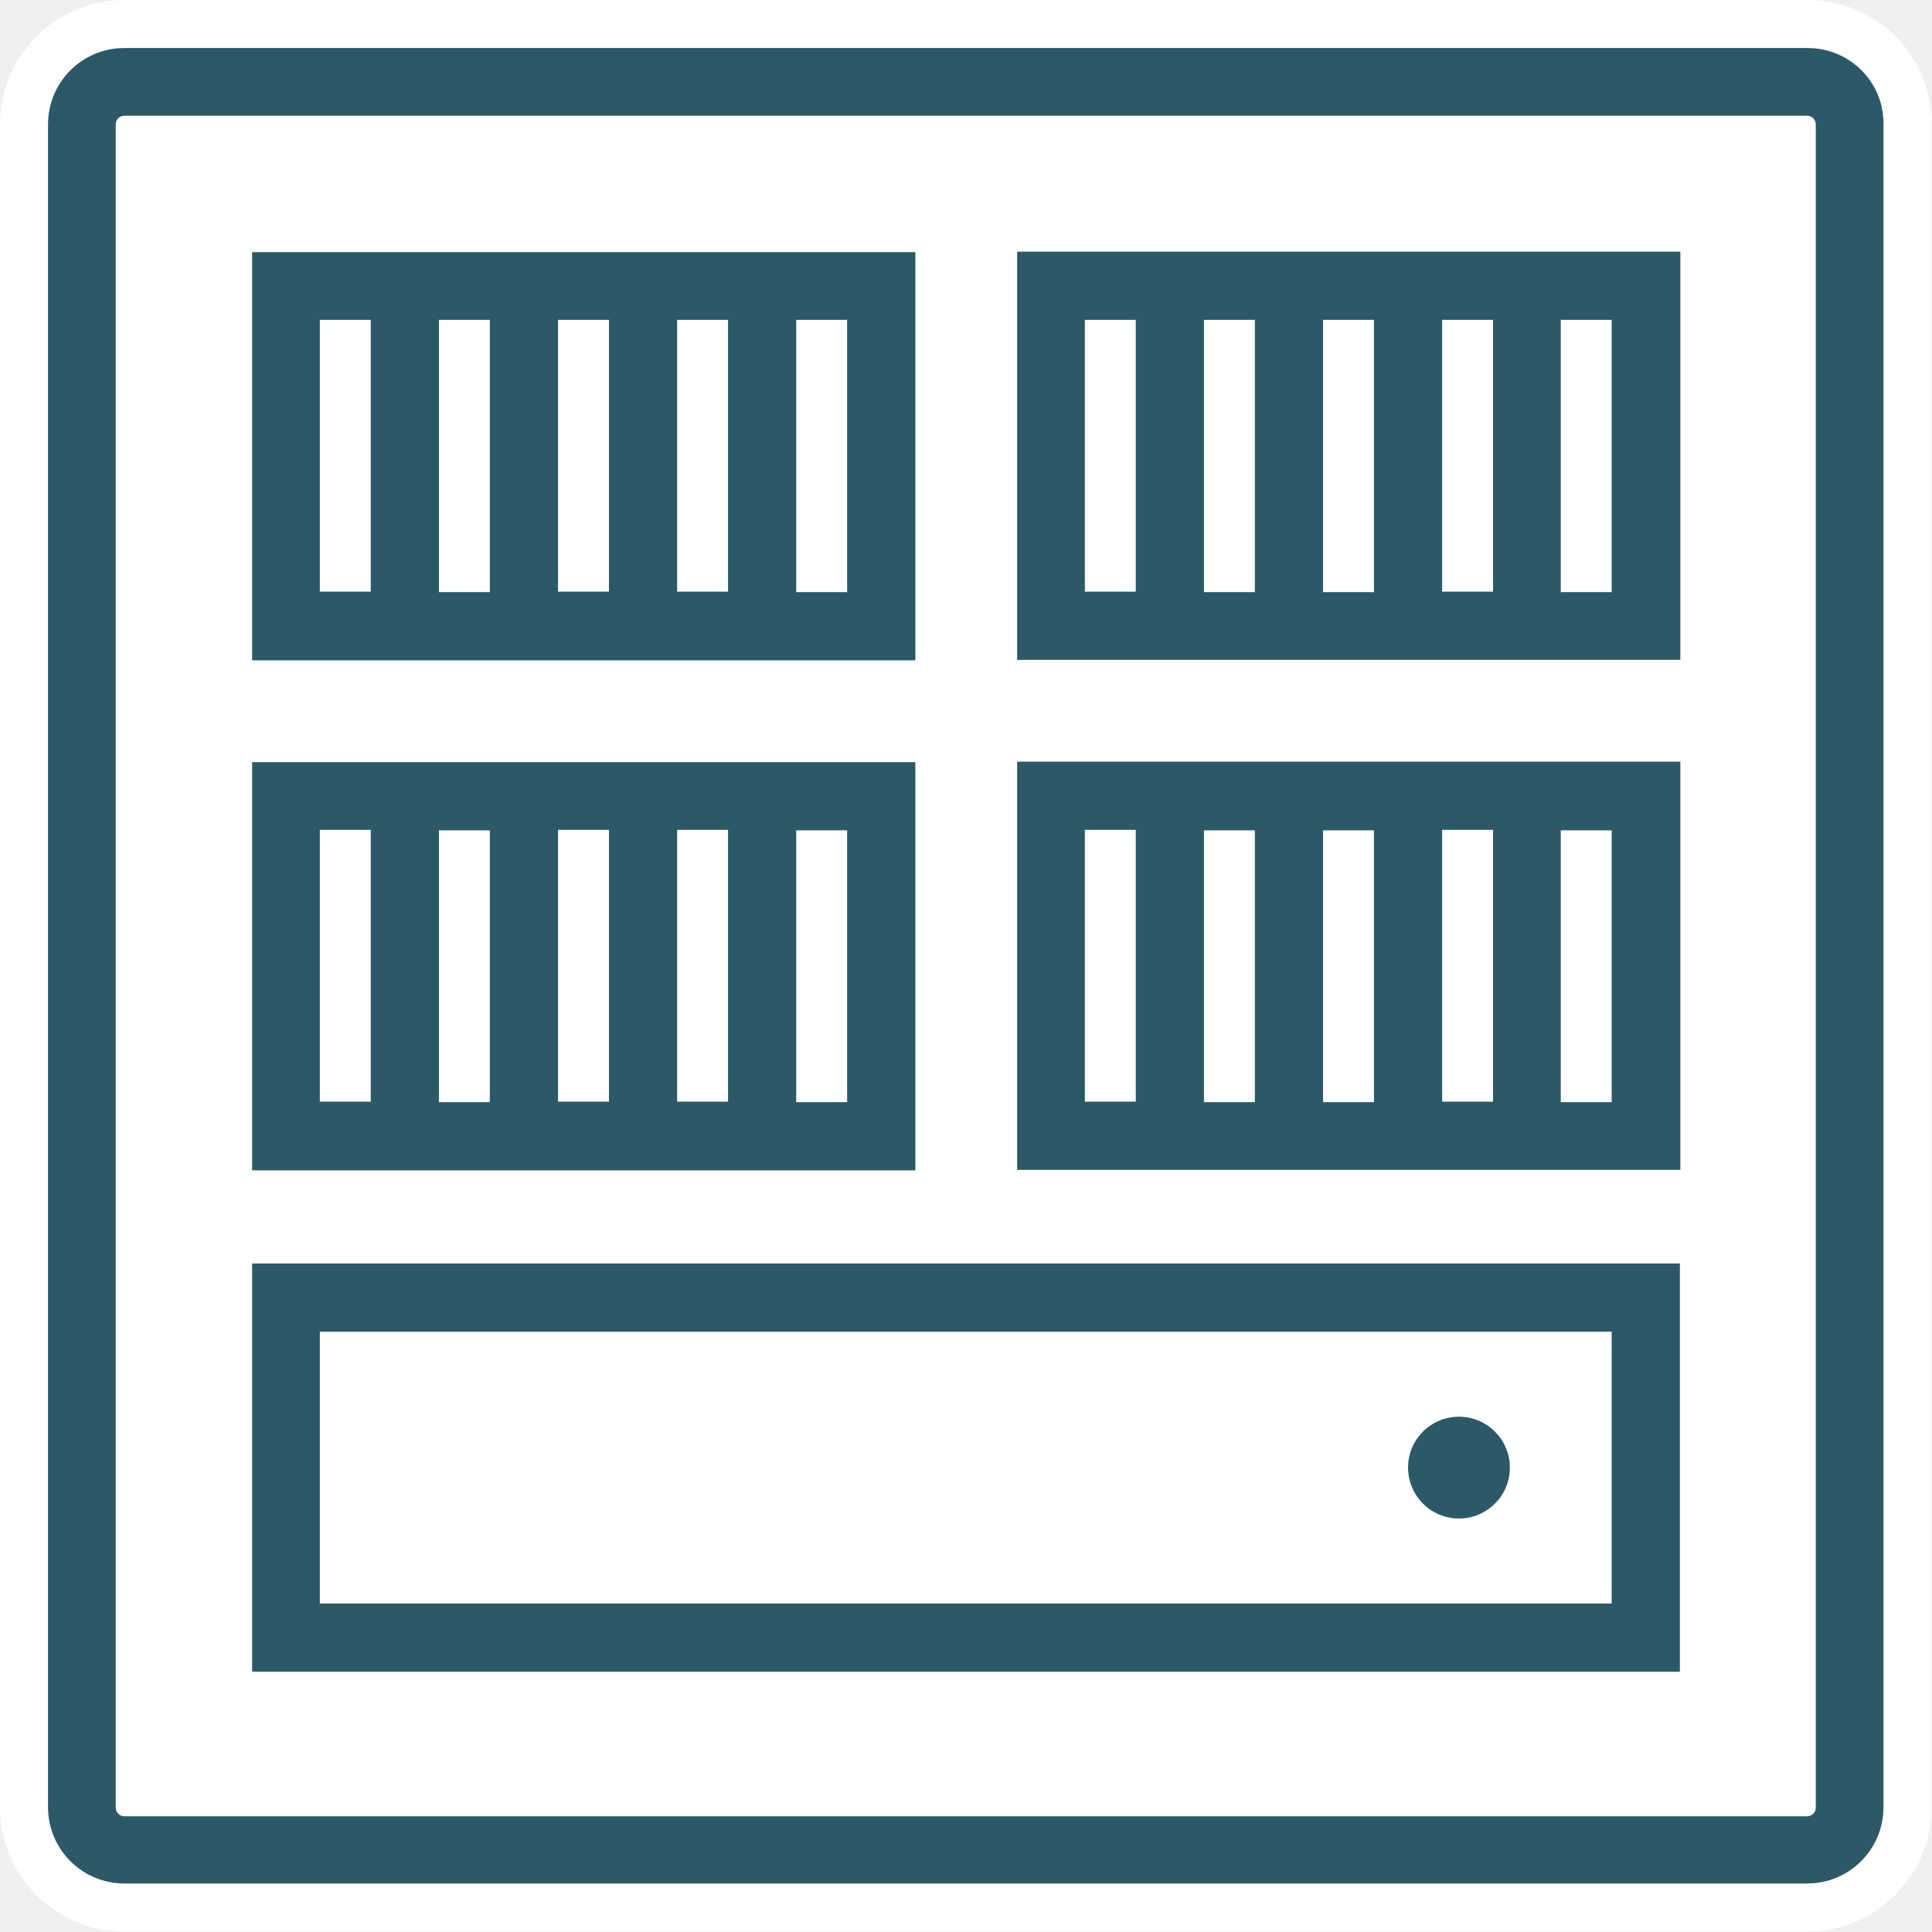
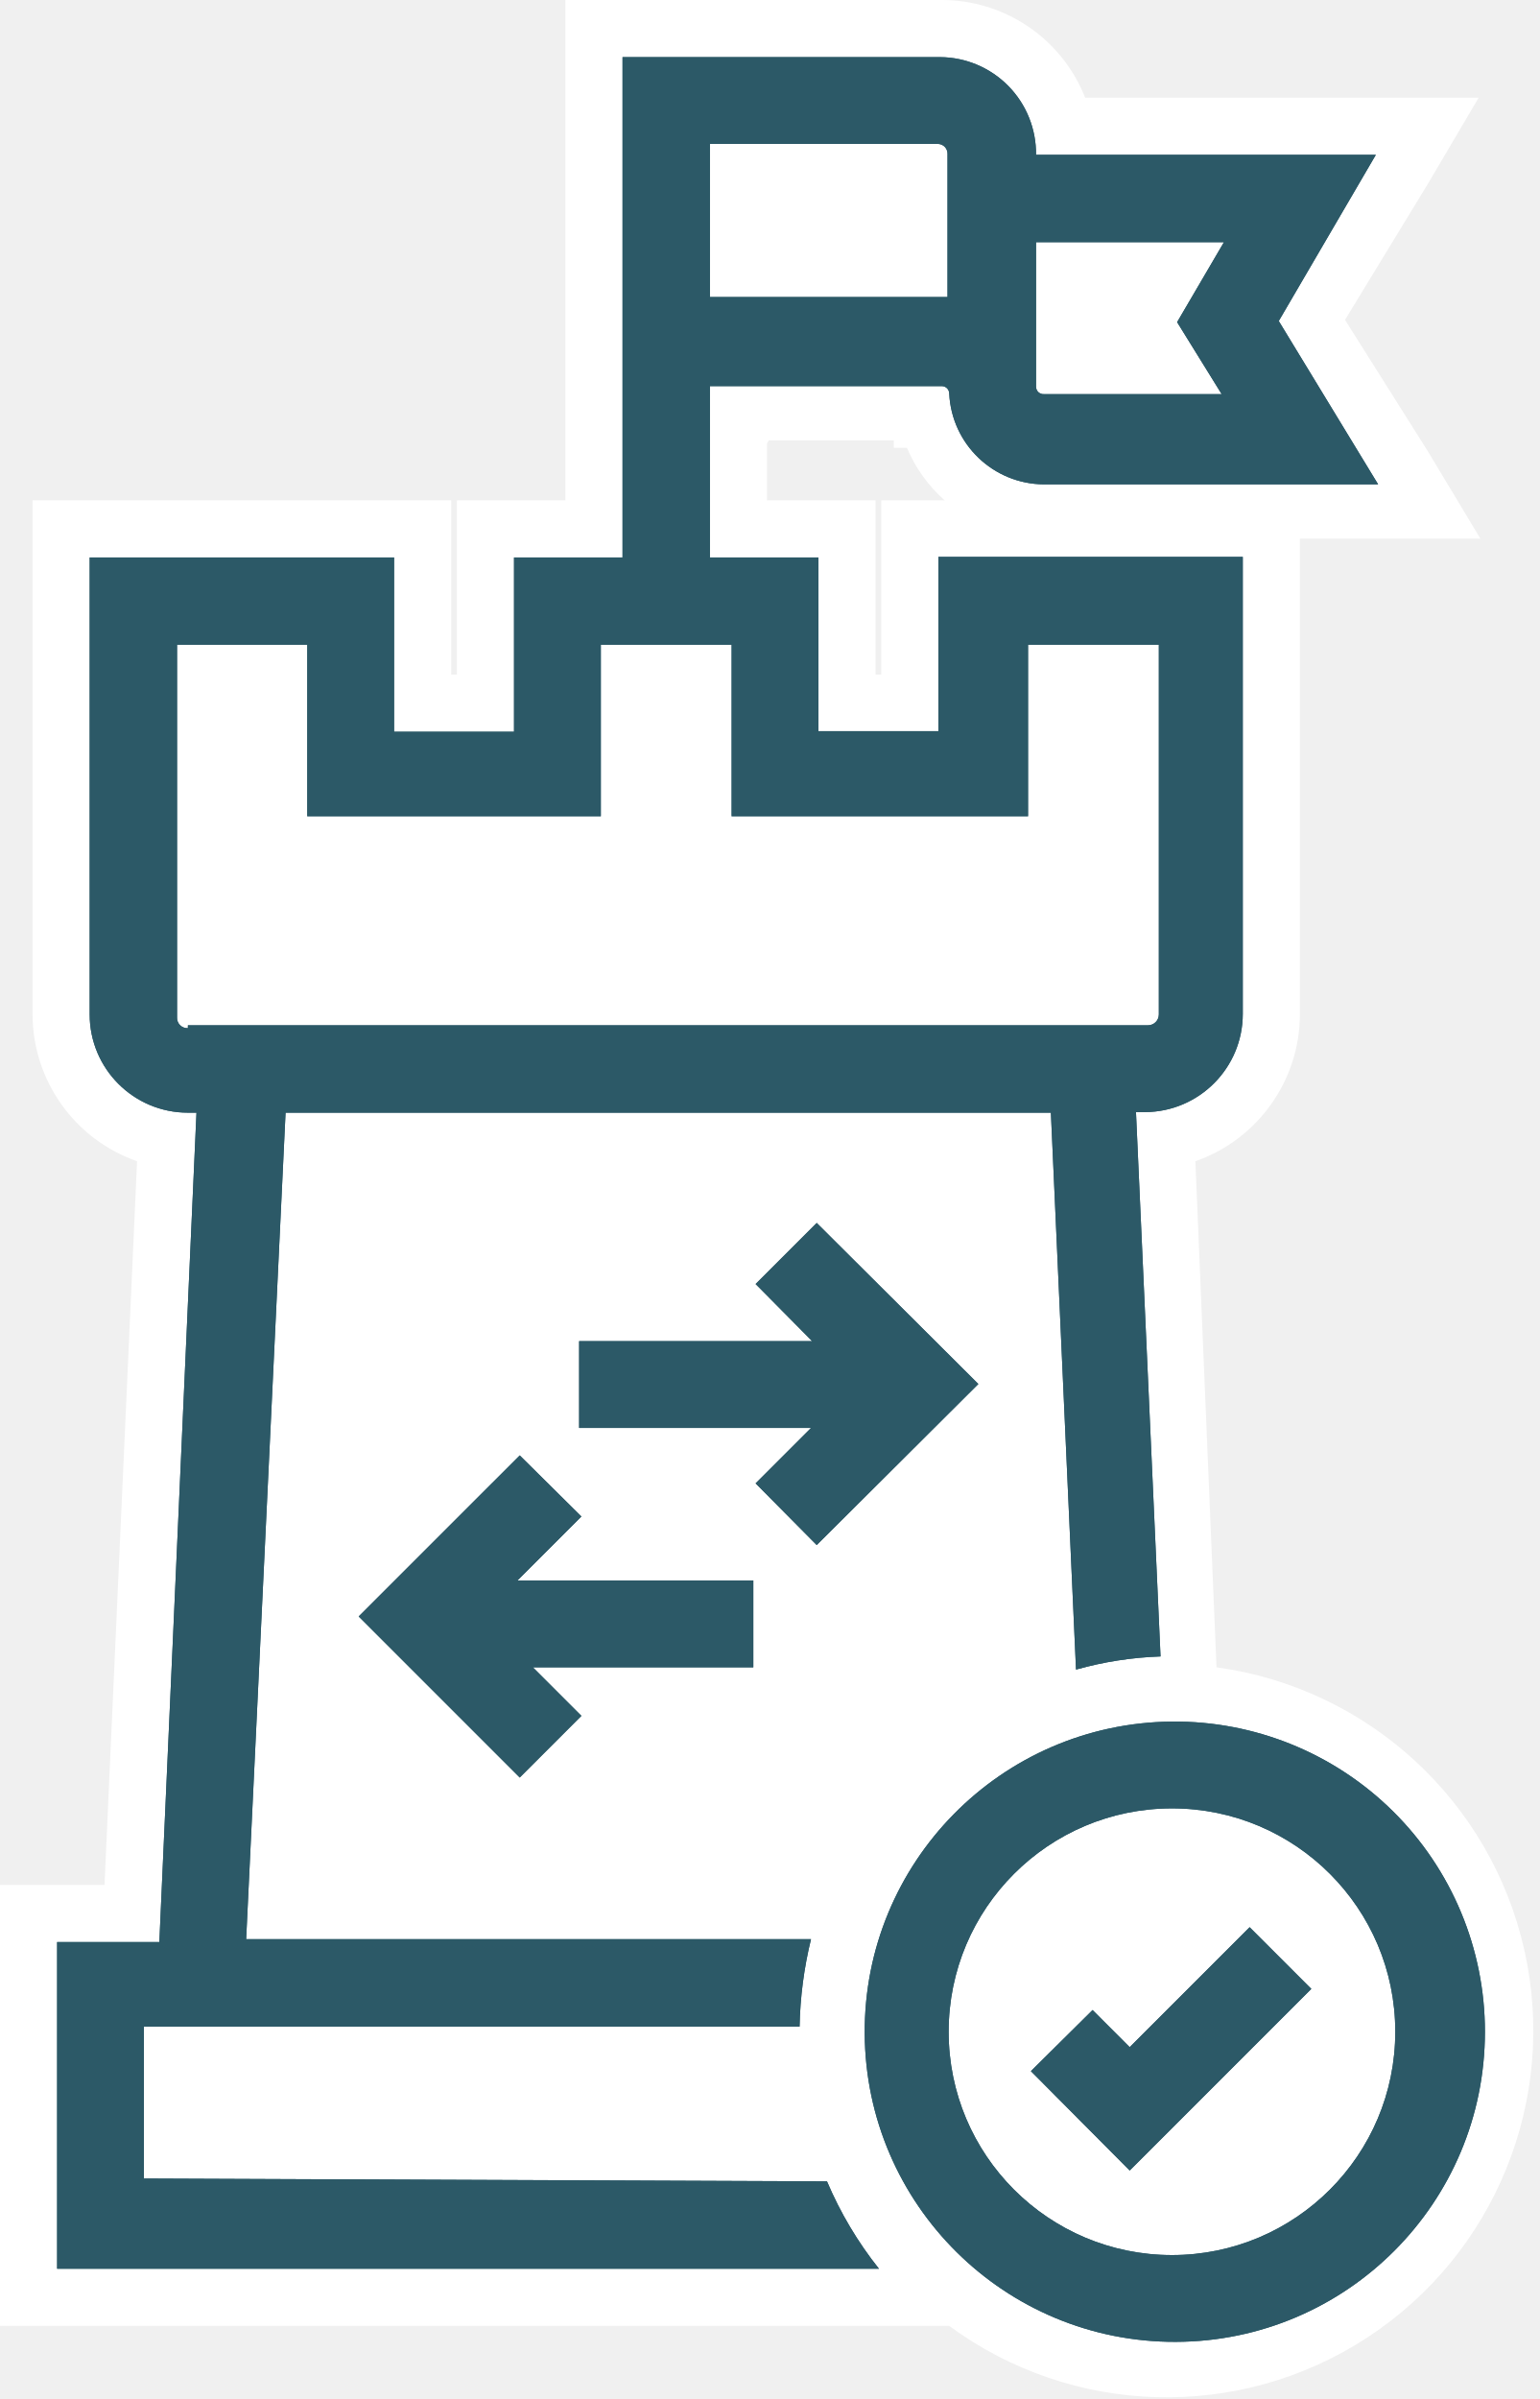
- <svg xmlns="http://www.w3.org/2000/svg" version="1.1" id="Layer_1" x="0px" y="0px" viewBox="0 0 40.23 40.23" style="enable-background:new 0 0 40.23 40.23;" xml:space="preserve">
-   <style type="text/css">
- 	.st0{fill:#FFFFFF;}
- 	.st1{fill:none;}
- 	.st2{fill:#2C5967;}
- </style>
+ <svg xmlns="http://www.w3.org/2000/svg" id="Layer_1" data-name="Layer 1" viewBox="0 0 26.95 42">
  <g>
-     <g>
-       <path class="st0" d="M2.59,39.73c-1.15,0-2.09-0.94-2.09-2.09V2.59c0-1.15,0.94-2.09,2.09-2.09h35.04c1.15,0,2.09,0.94,2.09,2.09    v35.04c0,1.15-0.94,2.09-2.09,2.09H2.59z" />
-       <path class="st0" d="M37.64,1c0.88,0,1.59,0.71,1.59,1.59v35.04c0,0.88-0.71,1.59-1.59,1.59H2.59C1.71,39.23,1,38.52,1,37.64V2.59    C1,1.71,1.71,1,2.59,1H37.64 M37.64,0H2.59C1.16,0,0,1.16,0,2.59v35.04c0,1.43,1.16,2.59,2.59,2.59h35.04    c1.43,0,2.59-1.16,2.59-2.59V2.59C40.23,1.16,39.07,0,37.64,0L37.64,0z" />
-     </g>
-     <g>
-       <rect x="6.66" y="17.28" class="st1" width="1.06" height="5.66" />
-       <rect x="14.1" y="17.28" class="st1" width="1.06" height="5.66" />
-       <rect x="9.14" y="17.28" class="st1" width="1.06" height="5.66" />
-       <path class="st1" d="M33.57,27.73H6.66v5.66h26.9V27.73z M30.38,31.62c-0.59,0-1.06-0.48-1.06-1.06c0-0.59,0.48-1.06,1.06-1.06    c0.59,0,1.06,0.48,1.06,1.06C31.44,31.14,30.97,31.62,30.38,31.62z" />
-       <rect x="11.62" y="17.28" class="st1" width="1.06" height="5.66" />
-       <rect x="16.58" y="17.28" class="st1" width="1.06" height="5.66" />
-       <rect x="11.62" y="6.66" class="st1" width="1.06" height="5.66" />
-       <rect x="16.58" y="6.66" class="st1" width="1.06" height="5.66" />
-       <rect x="9.14" y="6.66" class="st1" width="1.06" height="5.66" />
-       <rect x="30.03" y="17.28" class="st1" width="1.06" height="5.66" />
-       <rect x="14.1" y="6.66" class="st1" width="1.06" height="5.66" />
-       <rect x="6.66" y="6.66" class="st1" width="1.06" height="5.66" />
-       <rect x="27.55" y="17.28" class="st1" width="1.06" height="5.66" />
-       <rect x="32.5" y="6.66" class="st1" width="1.06" height="5.66" />
-       <rect x="25.07" y="6.66" class="st1" width="1.06" height="5.66" />
-       <rect x="30.03" y="6.66" class="st1" width="1.06" height="5.66" />
-       <rect x="27.55" y="6.66" class="st1" width="1.06" height="5.66" />
-       <path class="st1" d="M37.64,2.42H2.59c-0.1,0-0.18,0.08-0.18,0.18v35.04c0,0.1,0.08,0.18,0.18,0.18h35.04    c0.1,0,0.18-0.08,0.18-0.18V2.59C37.81,2.5,37.73,2.42,37.64,2.42z M5.25,5.25h13.81v8.5H5.25V5.25z M5.25,15.87h13.81v8.5H5.25    V15.87z M34.98,34.81H5.25v-8.5h29.73V34.81z M34.98,24.36H21.18v-8.5h13.81V24.36z M34.98,13.74H21.18v-8.5h13.81V13.74z" />
-       <rect x="22.59" y="6.66" class="st1" width="1.06" height="5.66" />
-       <rect x="32.5" y="17.28" class="st1" width="1.06" height="5.66" />
-       <rect x="25.07" y="17.28" class="st1" width="1.06" height="5.66" />
-       <rect x="22.59" y="17.28" class="st1" width="1.06" height="5.66" />
-       <path class="st2" d="M37.64,1H2.59C1.71,1,1,1.71,1,2.59v35.04c0,0.88,0.71,1.59,1.59,1.59h35.04c0.88,0,1.59-0.71,1.59-1.59V2.59    C39.23,1.71,38.52,1,37.64,1z M37.81,37.64c0,0.1-0.08,0.18-0.18,0.18H2.59c-0.1,0-0.18-0.08-0.18-0.18V2.59    c0-0.1,0.08-0.18,0.18-0.18h35.04c0.1,0,0.18,0.08,0.18,0.18V37.64z" />
-       <path class="st2" d="M5.25,34.81h29.73v-8.5H5.25V34.81z M6.66,27.73h26.9v5.66H6.66V27.73z" />
-       <circle class="st2" cx="30.38" cy="30.56" r="1.06" />
-       <path class="st2" d="M19.05,5.25H5.25v8.5h13.81V5.25z M11.62,6.66h1.06v5.66h-1.06V6.66z M10.2,12.33H9.14V6.66h1.06V12.33z     M14.1,6.66h1.06v5.66H14.1V6.66z M6.66,6.66h1.06v5.66H6.66V6.66z M17.64,12.33h-1.06V6.66h1.06V12.33z" />
-       <path class="st2" d="M21.18,13.74h13.81v-8.5H21.18V13.74z M28.61,12.33h-1.06V6.66h1.06V12.33z M30.03,6.66h1.06v5.66h-1.06V6.66    z M26.13,12.33h-1.06V6.66h1.06V12.33z M33.57,12.33H32.5V6.66h1.06V12.33z M22.59,6.66h1.06v5.66h-1.06V6.66z" />
-       <path class="st2" d="M19.05,15.87H5.25v8.5h13.81V15.87z M11.62,17.28h1.06v5.66h-1.06V17.28z M10.2,22.95H9.14v-5.66h1.06V22.95z     M14.1,17.28h1.06v5.66H14.1V17.28z M6.66,17.28h1.06v5.66H6.66V17.28z M17.64,22.95h-1.06v-5.66h1.06V22.95z" />
-       <path class="st2" d="M21.18,24.36h13.81v-8.5H21.18V24.36z M28.61,22.95h-1.06v-5.66h1.06V22.95z M30.03,17.28h1.06v5.66h-1.06    V17.28z M26.13,22.95h-1.06v-5.66h1.06V22.95z M33.57,22.95H32.5v-5.66h1.06V22.95z M22.59,17.28h1.06v5.66h-1.06V17.28z" />
+     <path d="M20.52,41.5a5.93,5.93,0,0,1-3.73-1.33H.5V33.45H2.31L2.92,20a2.22,2.22,0,0,1-1.85-2.19V9.26H7.4v3.05H8.5V9.26h1.9V.5h6.06a2.19,2.19,0,0,1,2.13,1.71H25l-2,3.4L25,8.93H18.28A2.16,2.16,0,0,1,16.2,7.34h-.08V7.21H12.93V9.26h1.9v3.05h1.1V9.26h6.33v8.5A2.22,2.22,0,0,1,20.41,20l.41,9.7a5.93,5.93,0,0,1-.3,11.85Z" fill="#fff" />
+     <path d="M16.46,1a1.69,1.69,0,0,1,1.68,1.69v0h5.95l-1.7,2.91,1.74,2.81H18.28a1.67,1.67,0,0,1-1.66-1.59h0a.13.13,0,0,0-.13-.13H12.43V9.76h1.9v3.05h2.1V9.76h5.33v8a1.72,1.72,0,0,1-1.71,1.72h-.16l.45,10.67h.18A5.43,5.43,0,1,1,17,39.67H1V34H2.79l.65-14.47H3.29a1.72,1.72,0,0,1-1.72-1.72v-8H6.9v3.05H9V9.76h1.9V1h5.56m0-1H9.9V8.76H8v3.05H7.9V8.76H.57v9A2.73,2.73,0,0,0,2.4,20.33L1.83,33H0v7.72H16.62A6.42,6.42,0,1,0,21.3,29.19l-.37-8.86a2.73,2.73,0,0,0,1.83-2.57V9.43h3.16L25,7.9,23.55,5.6,25,3.22l.89-1.51H19A2.7,2.7,0,0,0,16.46,0Zm-3,7.71h2.19v.13h.23a2.55,2.55,0,0,0,.66.92H15.43v3.05h-.1V8.76h-1.9v-1Z" fill="#fff" />
+     <path d="M2.52,38.14V35.48H14a7,7,0,0,1,.2-1.53H4.31L5,19.48h13.4l.44,9.75A6.26,6.26,0,0,1,20.32,29l-.43-9.53h.16a1.72,1.72,0,0,0,1.71-1.72v-8H16.43v3.05h-2.1V9.76h-1.9v-3h4.06a.13.13,0,0,1,.13.13h0a1.67,1.67,0,0,0,1.66,1.59h5.85L22.39,5.62l1.7-2.91H18.14v0A1.69,1.69,0,0,0,16.46,1H10.9V9.76H9v3.05H6.9V9.76H1.57v8a1.72,1.72,0,0,0,1.72,1.72h.15L2.79,34H1v5.72H15.39a6.58,6.58,0,0,1-.91-1.53ZM21.43,4.24l-.82,1.4.78,1.26H18.28a.13.13,0,0,1-.14-.13V4.24Zm-5-1.72a.17.17,0,0,1,.16.17V5.2H12.43V2.52ZM3.29,18a.18.18,0,0,1-.19-.19V11.29H5.38v3h5.14v-3h2.29v3H18v-3h2.29v6.47a.19.19,0,0,1-.19.19H3.29Z" fill="#2c5967" />
+     <path d="M20.52,30.14A5.43,5.43,0,1,0,26,35.57,5.43,5.43,0,0,0,20.52,30.14Zm0,9.34a3.91,3.91,0,1,1,3.91-3.91A3.91,3.91,0,0,1,20.52,39.48Z" fill="#2c5967" />
+     <polygon points="21.88 33.74 19.78 35.84 19.13 35.19 18.05 36.26 19.78 38 22.96 34.82 21.88 33.74" fill="#2c5967" />
+     <polygon points="13.23 22.48 14.22 23.48 10.14 23.48 10.14 25 14.2 25 13.23 25.97 14.3 27.05 17.13 24.23 14.3 21.41 13.23 22.48" fill="#2c5967" />
+     <polygon points="10.18 26.55 9.1 25.48 6.28 28.3 9.1 31.12 10.18 30.04 9.33 29.19 13.19 29.19 13.19 27.67 9.06 27.67 10.18 26.55" fill="#2c5967" />
+     <g id="OCI_Icon_Label" data-name="OCI Icon Label">
+       <path d="M2.52,38.14V35.48H14a7,7,0,0,1,.2-1.53H4.31L5,19.48h13.4l.44,9.75A6.26,6.26,0,0,1,20.32,29l-.43-9.53h.16a1.72,1.72,0,0,0,1.71-1.72v-8H16.43v3.05h-2.1V9.76h-1.9v-3h4.06a.13.13,0,0,1,.13.13h0a1.67,1.67,0,0,0,1.66,1.59h5.85L22.39,5.62l1.7-2.91H18.14v0A1.69,1.69,0,0,0,16.46,1H10.9V9.76H9v3.05H6.9V9.76H1.57v8a1.72,1.72,0,0,0,1.72,1.72h.15L2.79,34H1v5.72H15.39a6.58,6.58,0,0,1-.91-1.53ZM21.43,4.24l-.82,1.4.78,1.26H18.28a.13.13,0,0,1-.14-.13V4.24Zm-5-1.72a.17.17,0,0,1,.16.17V5.2H12.43V2.52ZM3.29,18a.18.18,0,0,1-.19-.19V11.29H5.38v3h5.14v-3h2.29v3H18v-3h2.29v6.47a.19.19,0,0,1-.19.19H3.29Z" fill="#2c5967" />
+       <path d="M20.52,30.14A5.43,5.43,0,1,0,26,35.57,5.43,5.43,0,0,0,20.52,30.14Zm0,9.34a3.91,3.91,0,1,1,3.91-3.91A3.91,3.91,0,0,1,20.52,39.48Z" fill="#2c5967" />
+       <polygon points="21.88 33.74 19.78 35.84 19.13 35.19 18.05 36.26 19.78 38 22.96 34.82 21.88 33.74" fill="#2c5967" />
+       <polygon points="13.23 22.48 14.22 23.48 10.14 23.48 10.14 25 14.2 25 13.23 25.97 14.3 27.05 17.13 24.23 14.3 21.41 13.23 22.48" fill="#2c5967" />
+       <polygon points="10.18 26.55 9.1 25.48 6.28 28.3 9.1 31.12 10.18 30.04 9.33 29.19 13.19 29.19 13.19 27.67 9.06 27.67 10.18 26.55" fill="#2c5967" />
    </g>
  </g>
</svg>
